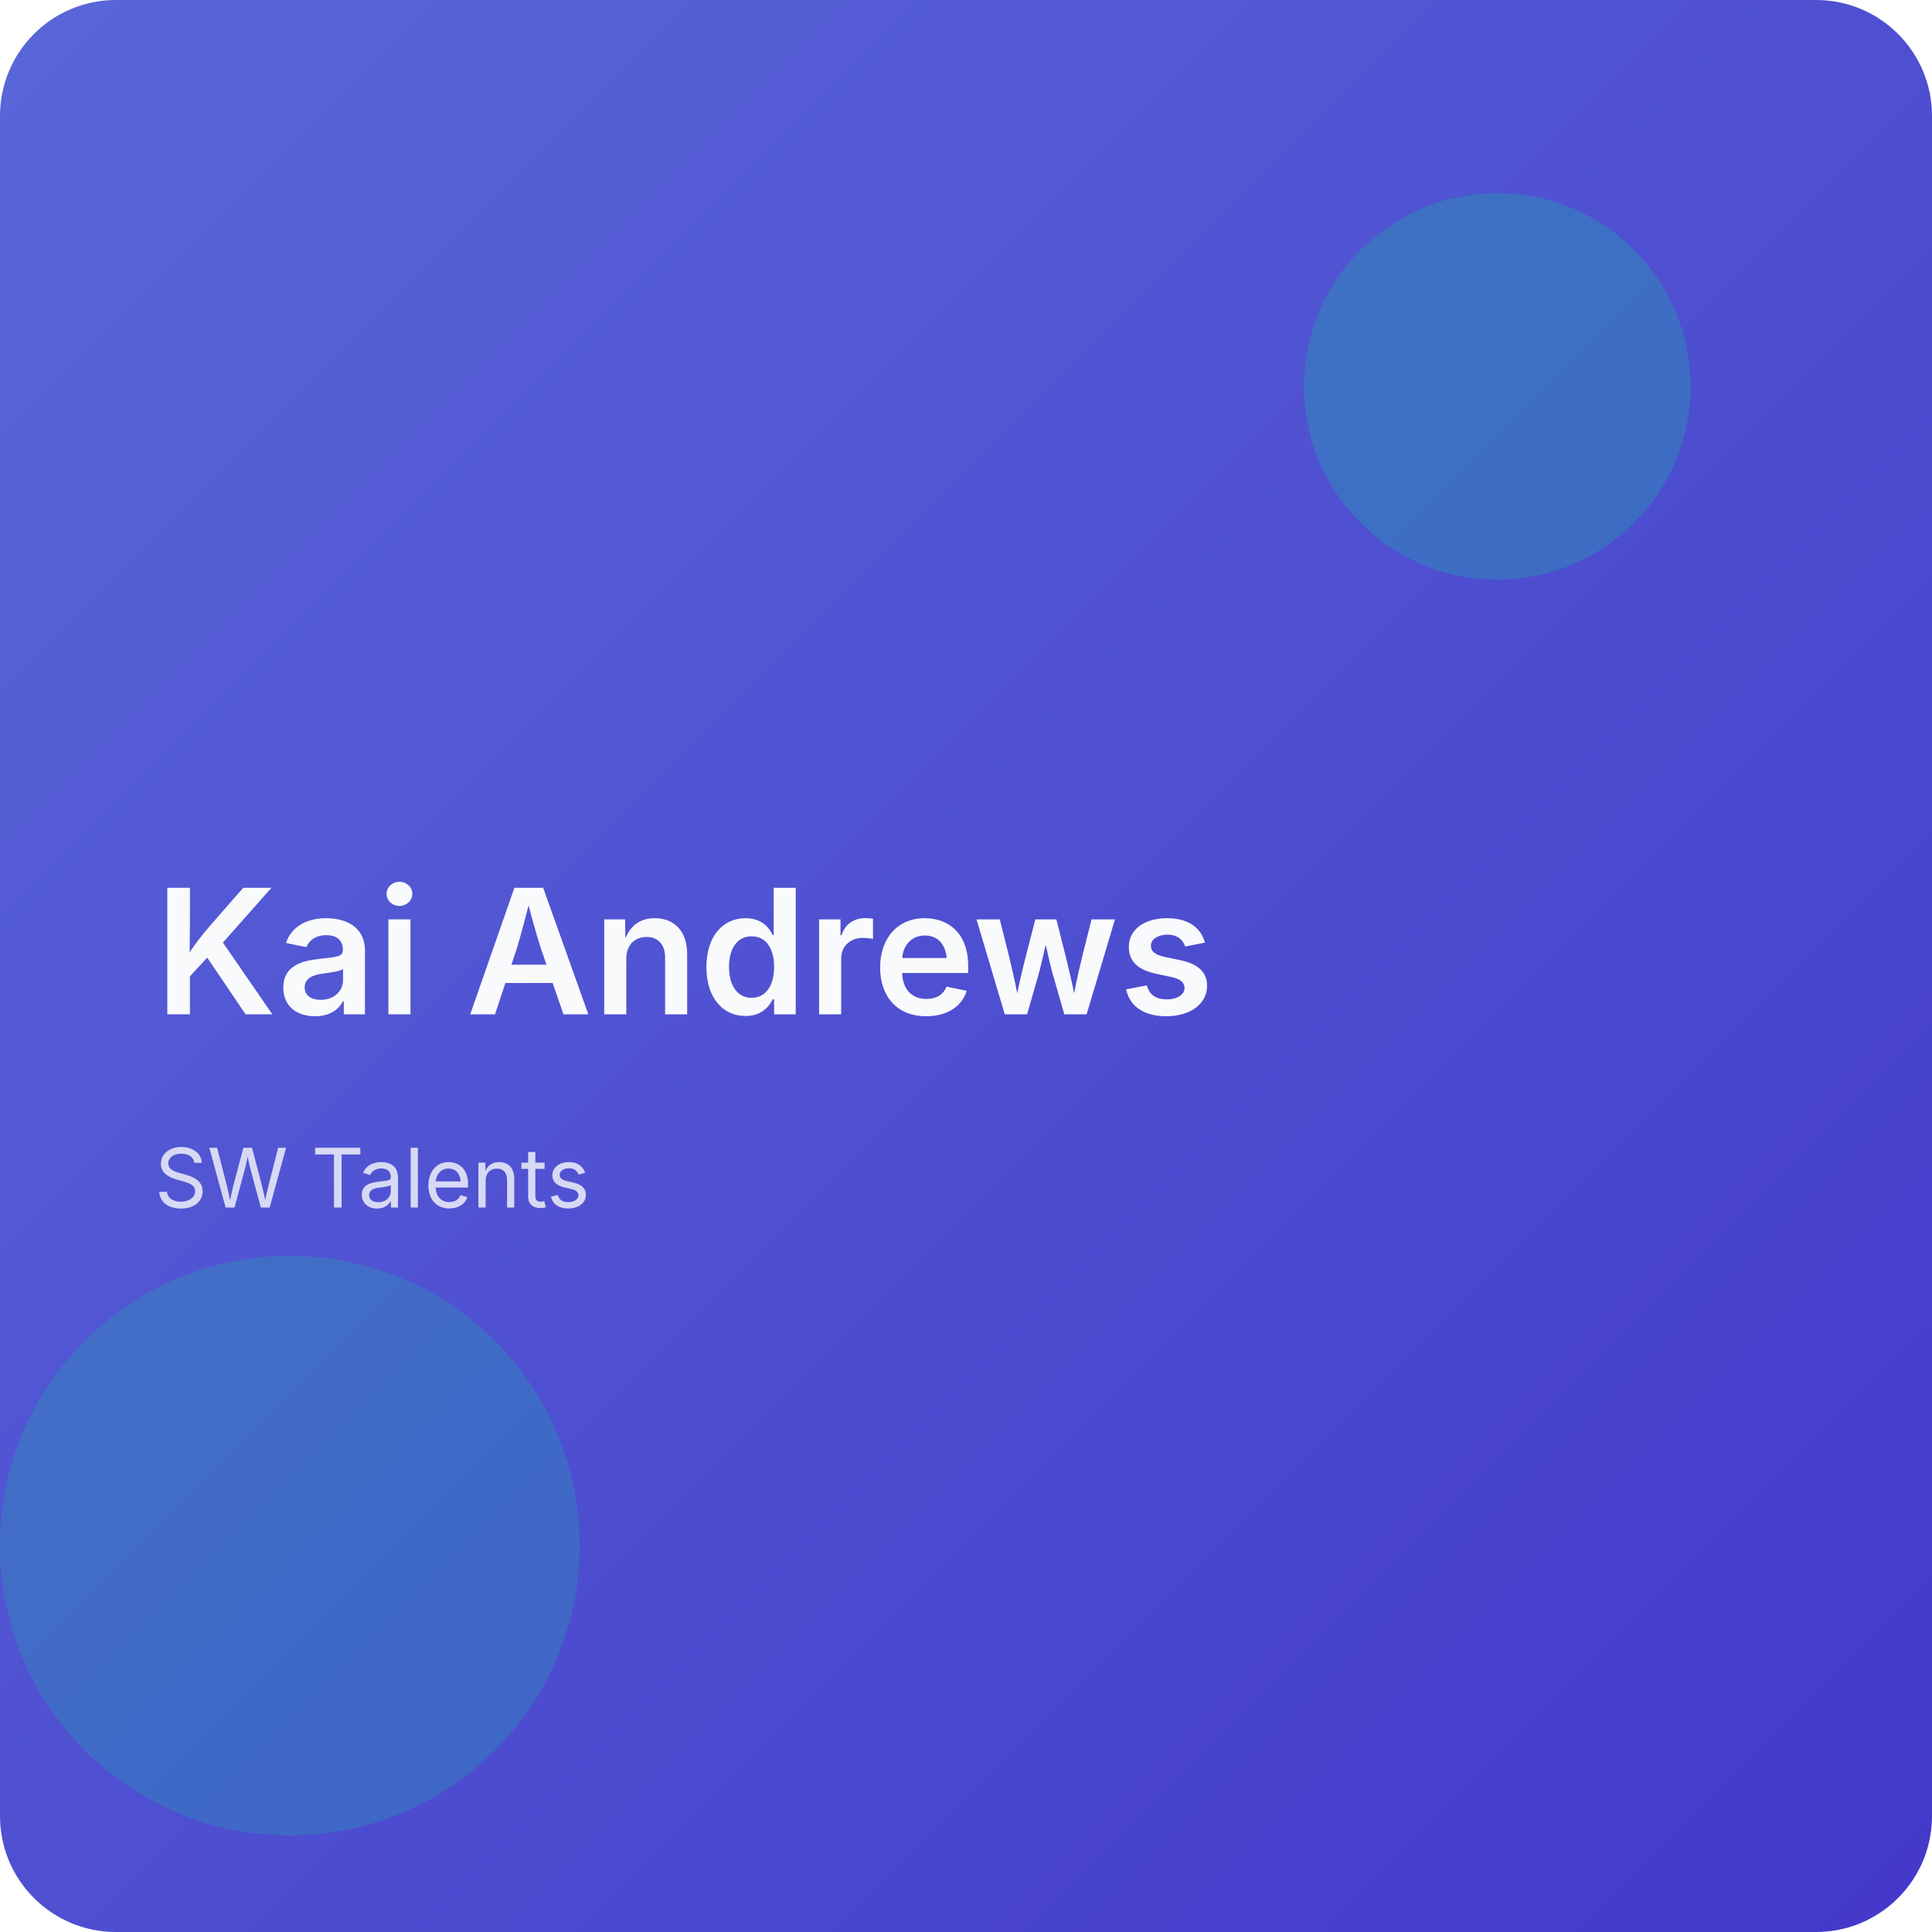
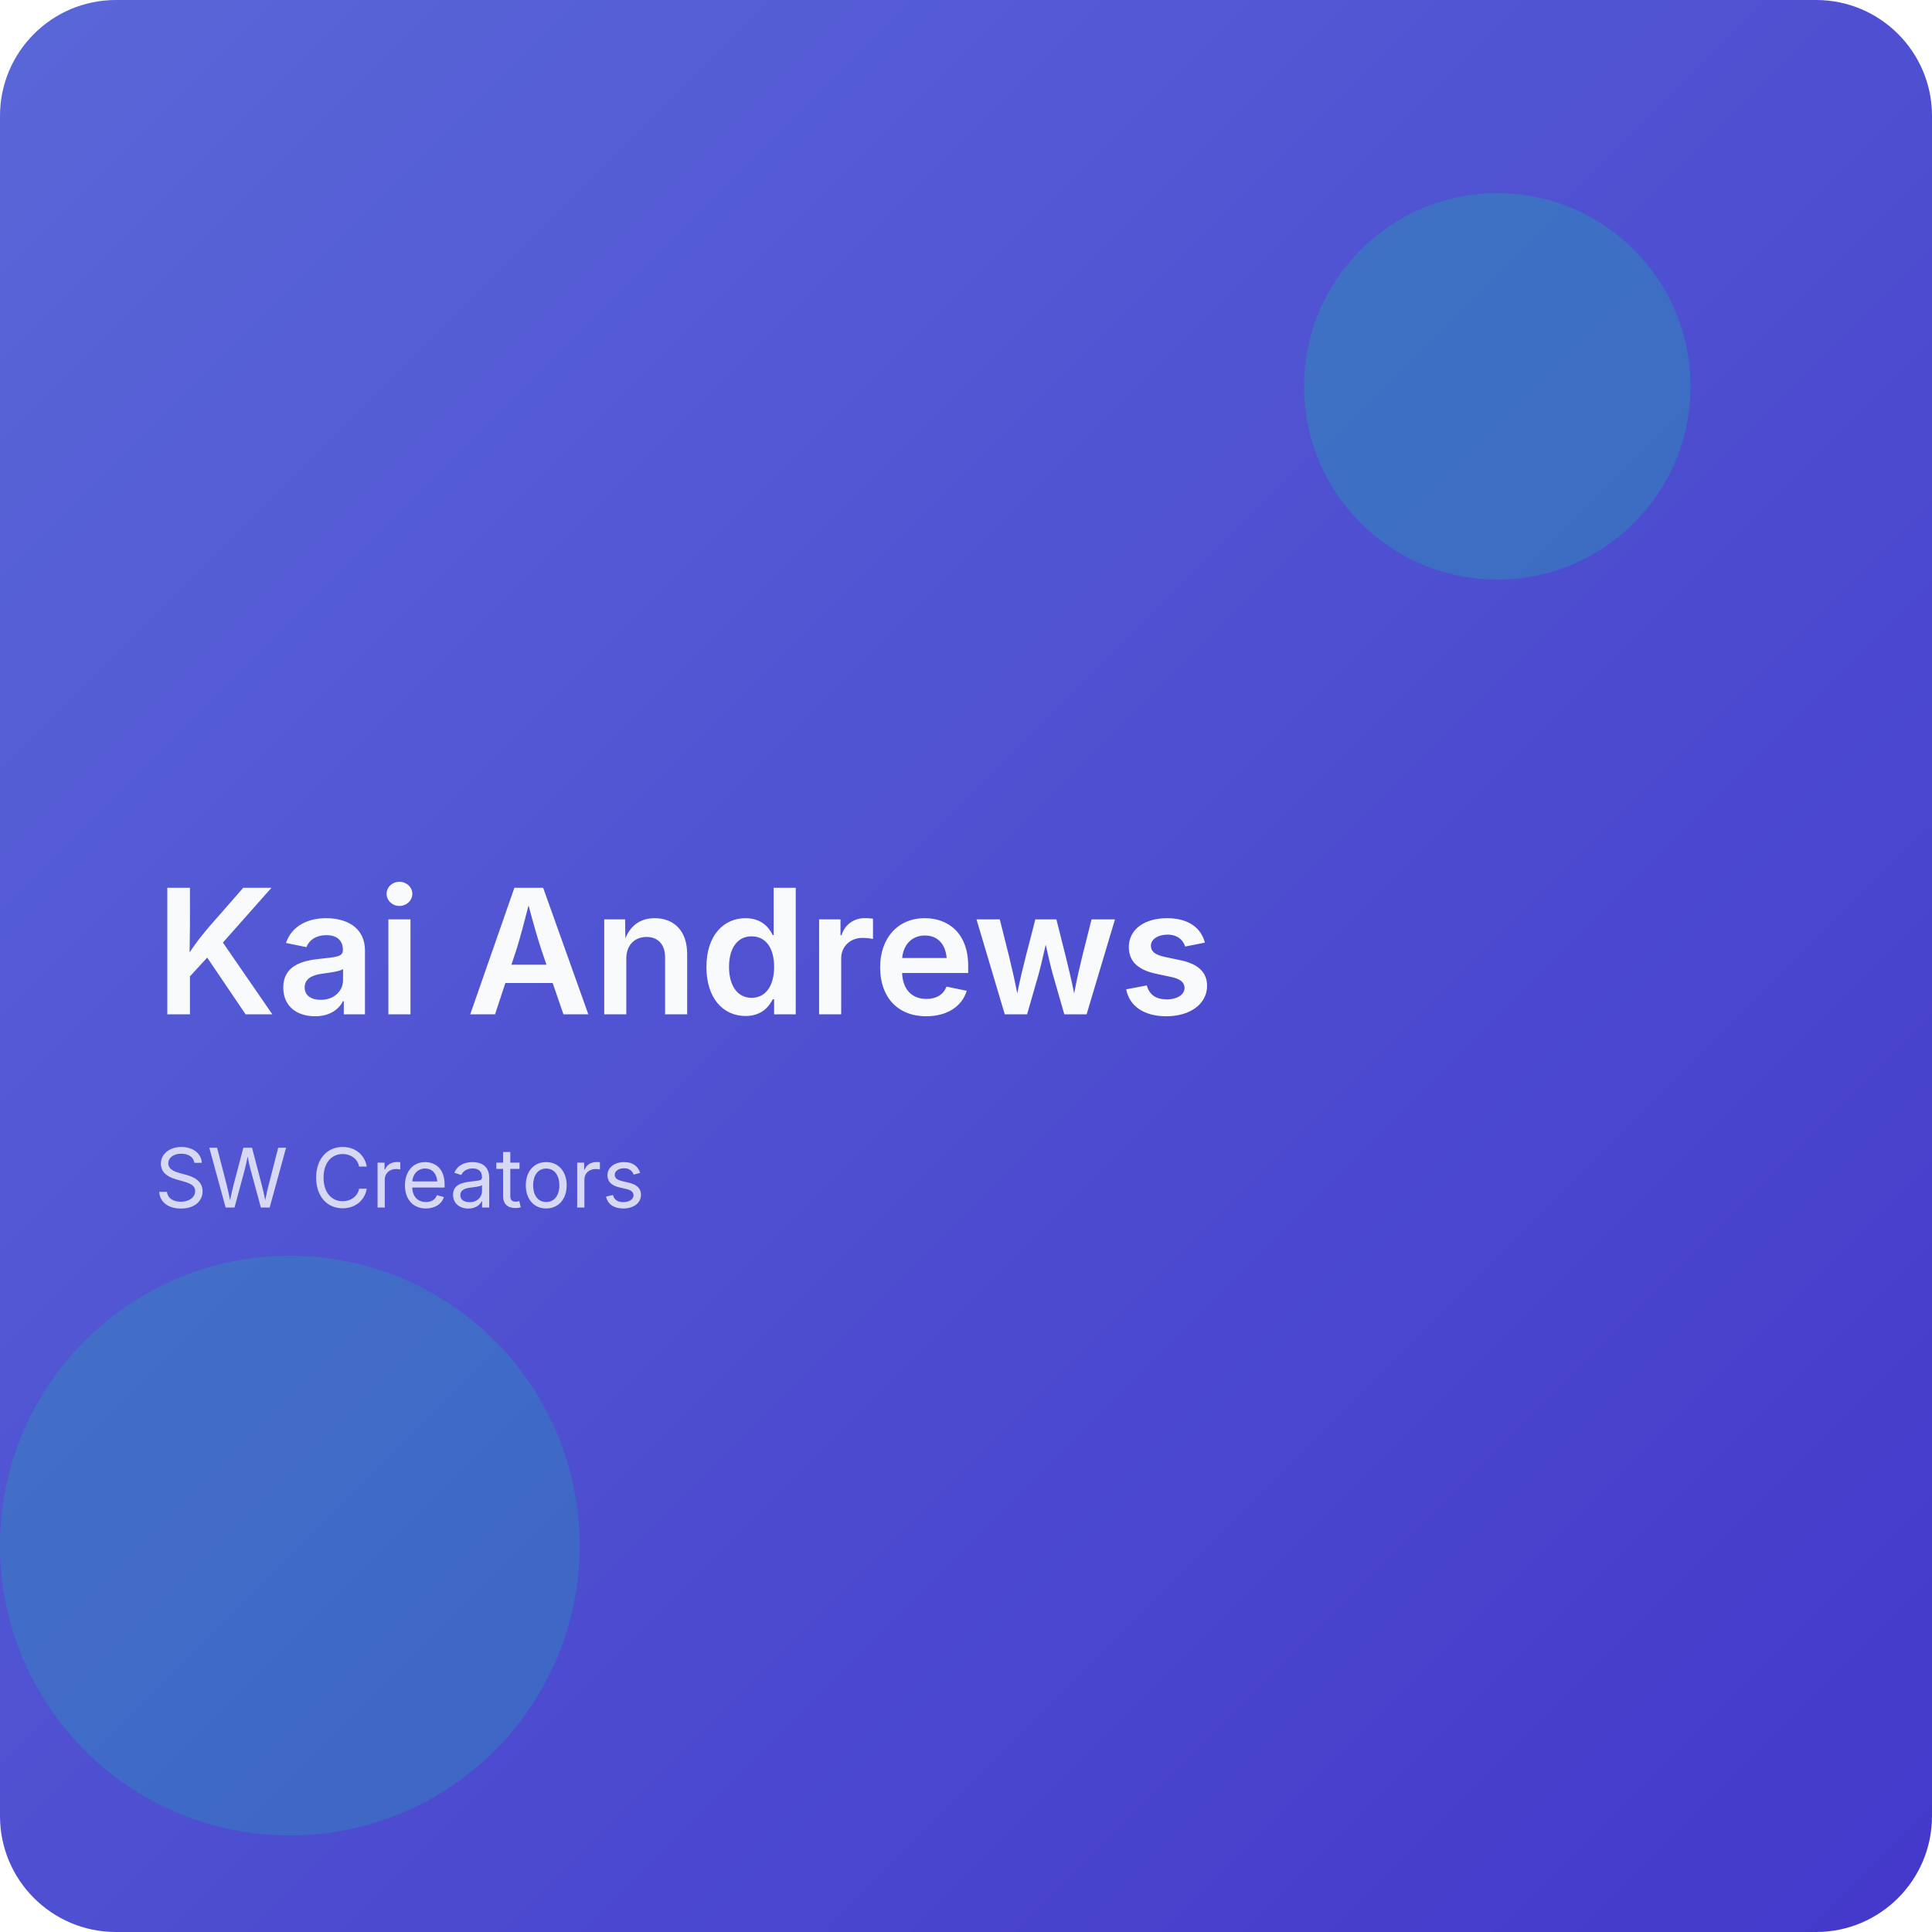
<svg xmlns="http://www.w3.org/2000/svg" width="800" height="800" viewBox="0 0 800 800" role="img" aria-labelledby="title">
  <defs>
    <linearGradient id="grad-kai" x1="0%" x2="100%" y1="0%" y2="100%">
      <stop offset="0%" stop-color="#5A67D8" />
      <stop offset="100%" stop-color="#4338CA" />
    </linearGradient>
  </defs>
  <rect width="800" height="800" rx="48" fill="url(#grad-kai)" />
  <circle cx="620" cy="160" r="80" fill="#14B8A6" opacity="0.3" />
  <circle cx="120" cy="640" r="120" fill="#14B8A6" opacity="0.25" />
  <text x="64" y="420" font-family="'Inter', 'Helvetica', 'Arial', sans-serif" font-size="72" font-weight="600" fill="#F8FAFC">Kai Andrews</text>
-   <text x="64" y="500" font-family="'Inter', 'Helvetica', 'Arial', sans-serif" font-size="34" fill="rgba(248,250,252,0.8)">SW Talents</text>
+   <text x="64" y="500" font-family="'Inter', 'Helvetica', 'Arial', sans-serif" font-size="34" fill="rgba(248,250,252,0.8)">SW Creators</text>
</svg>
